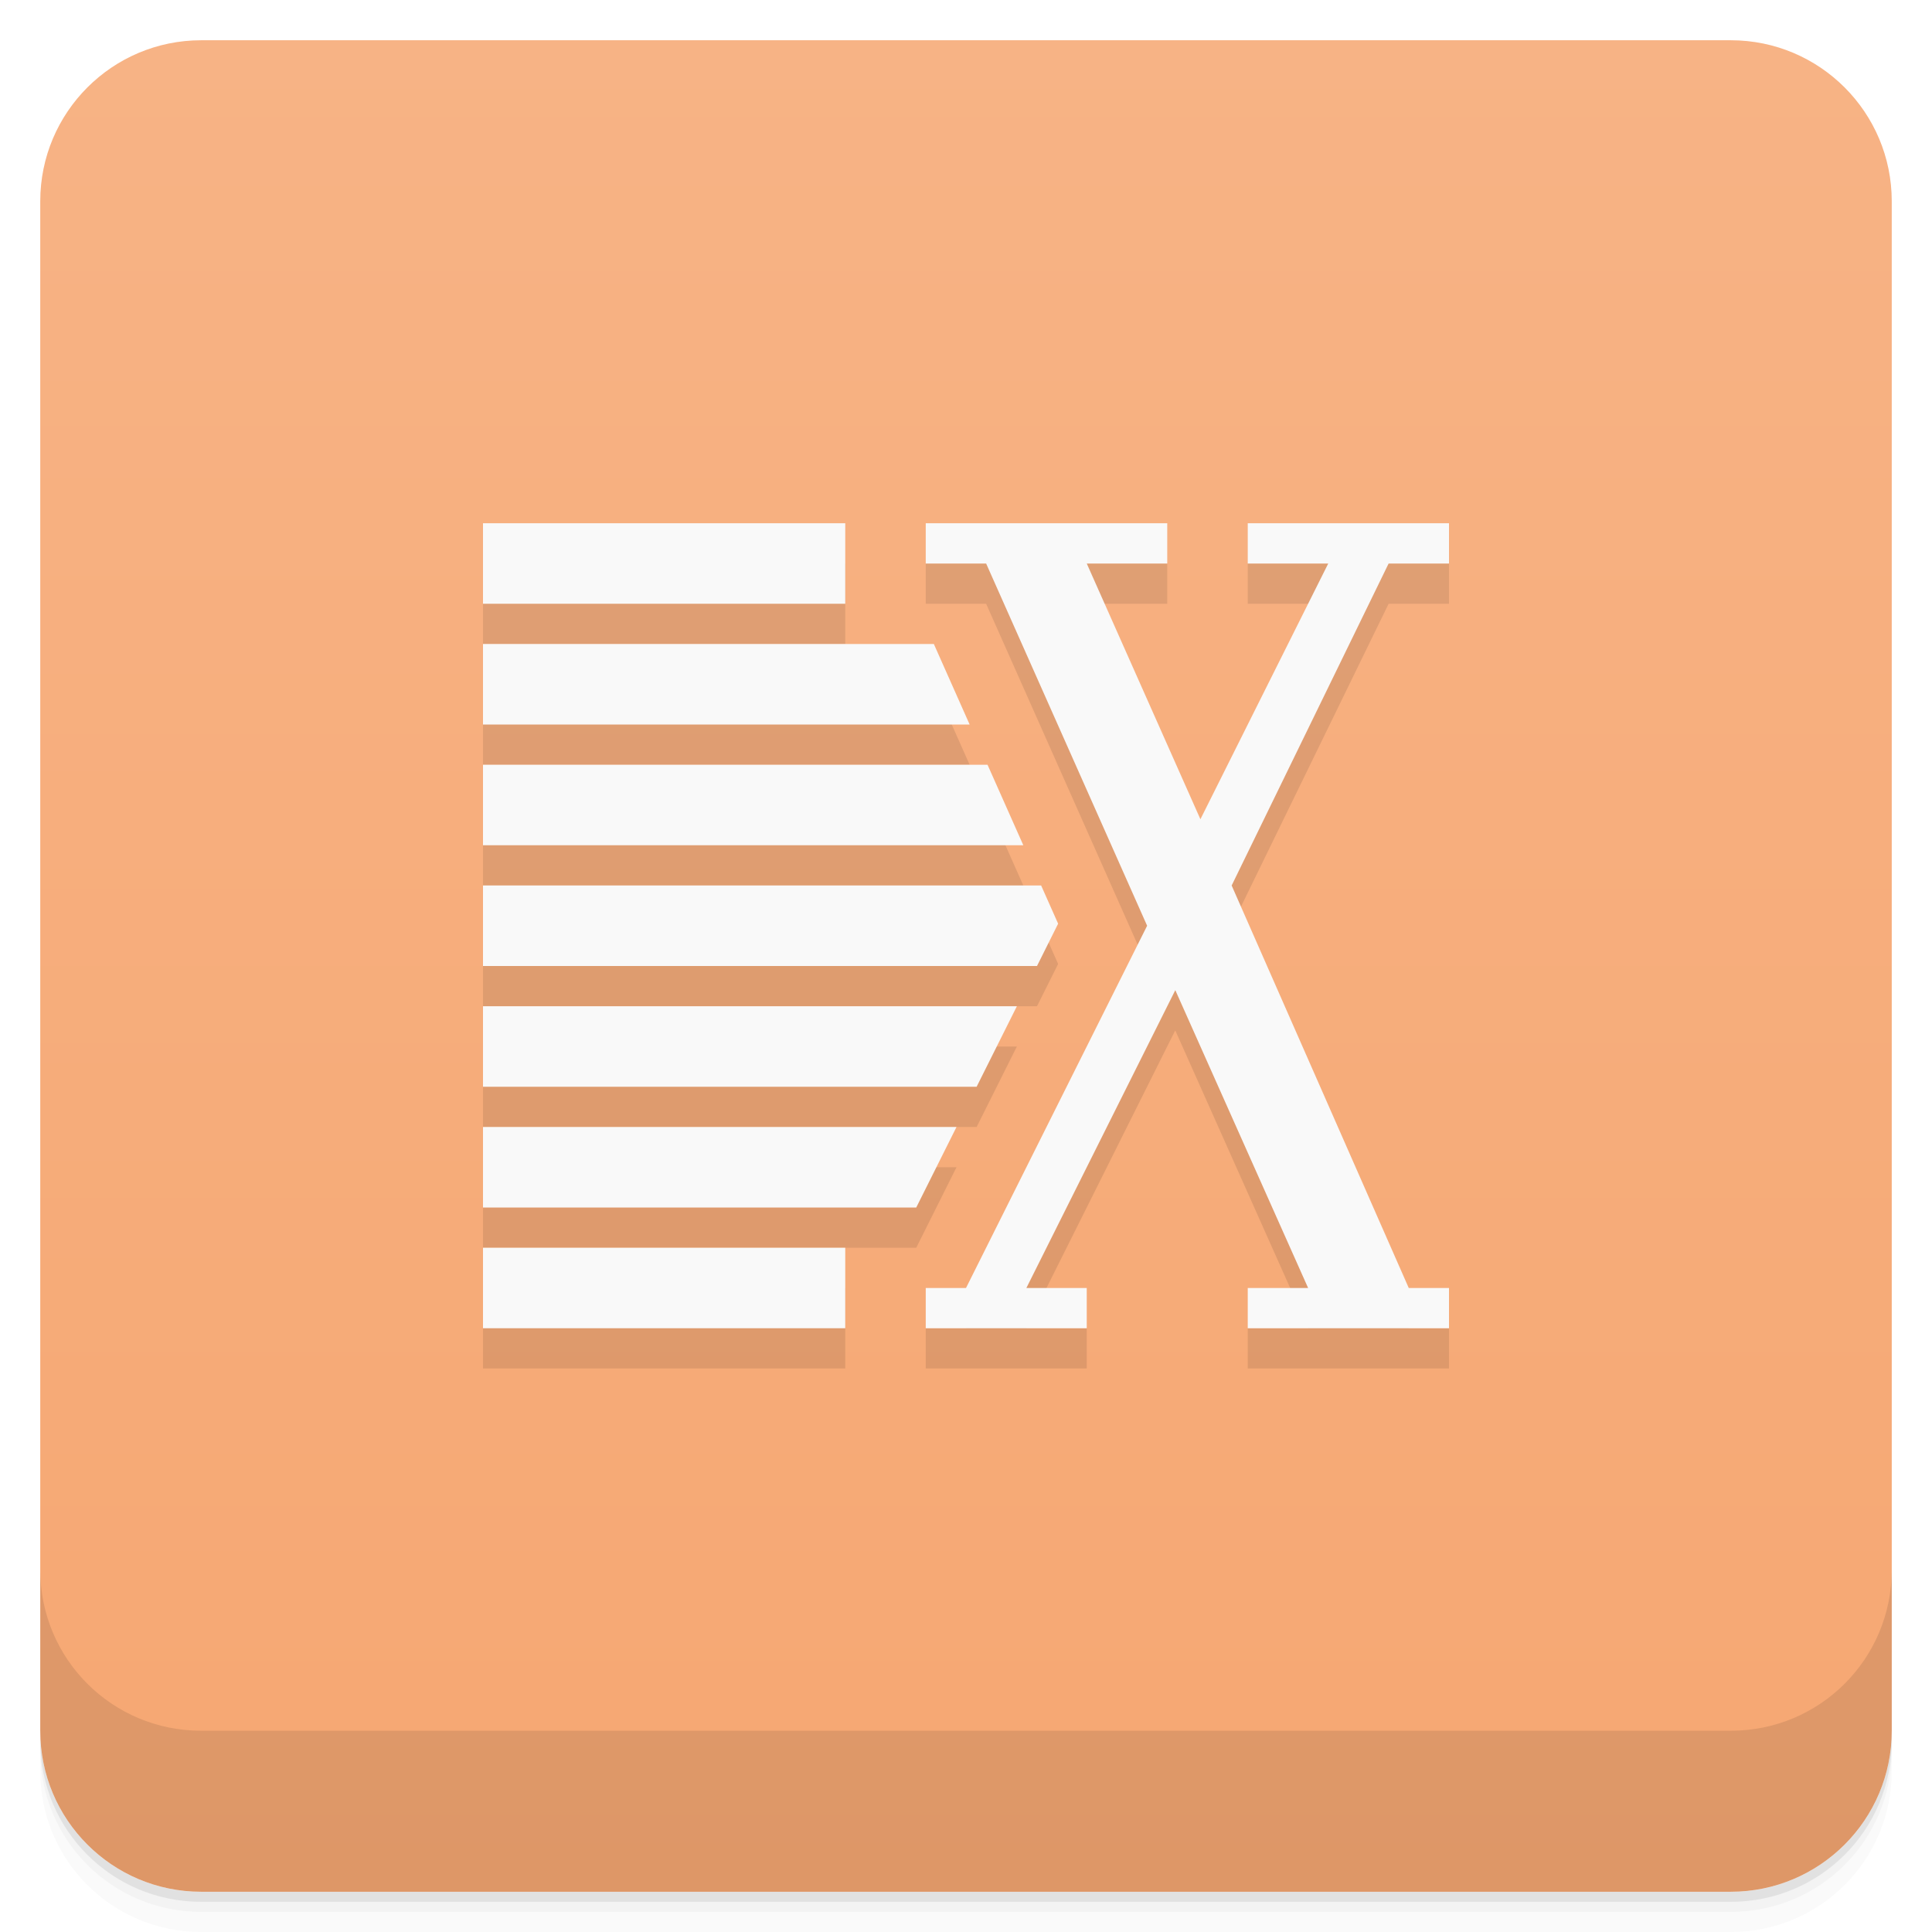
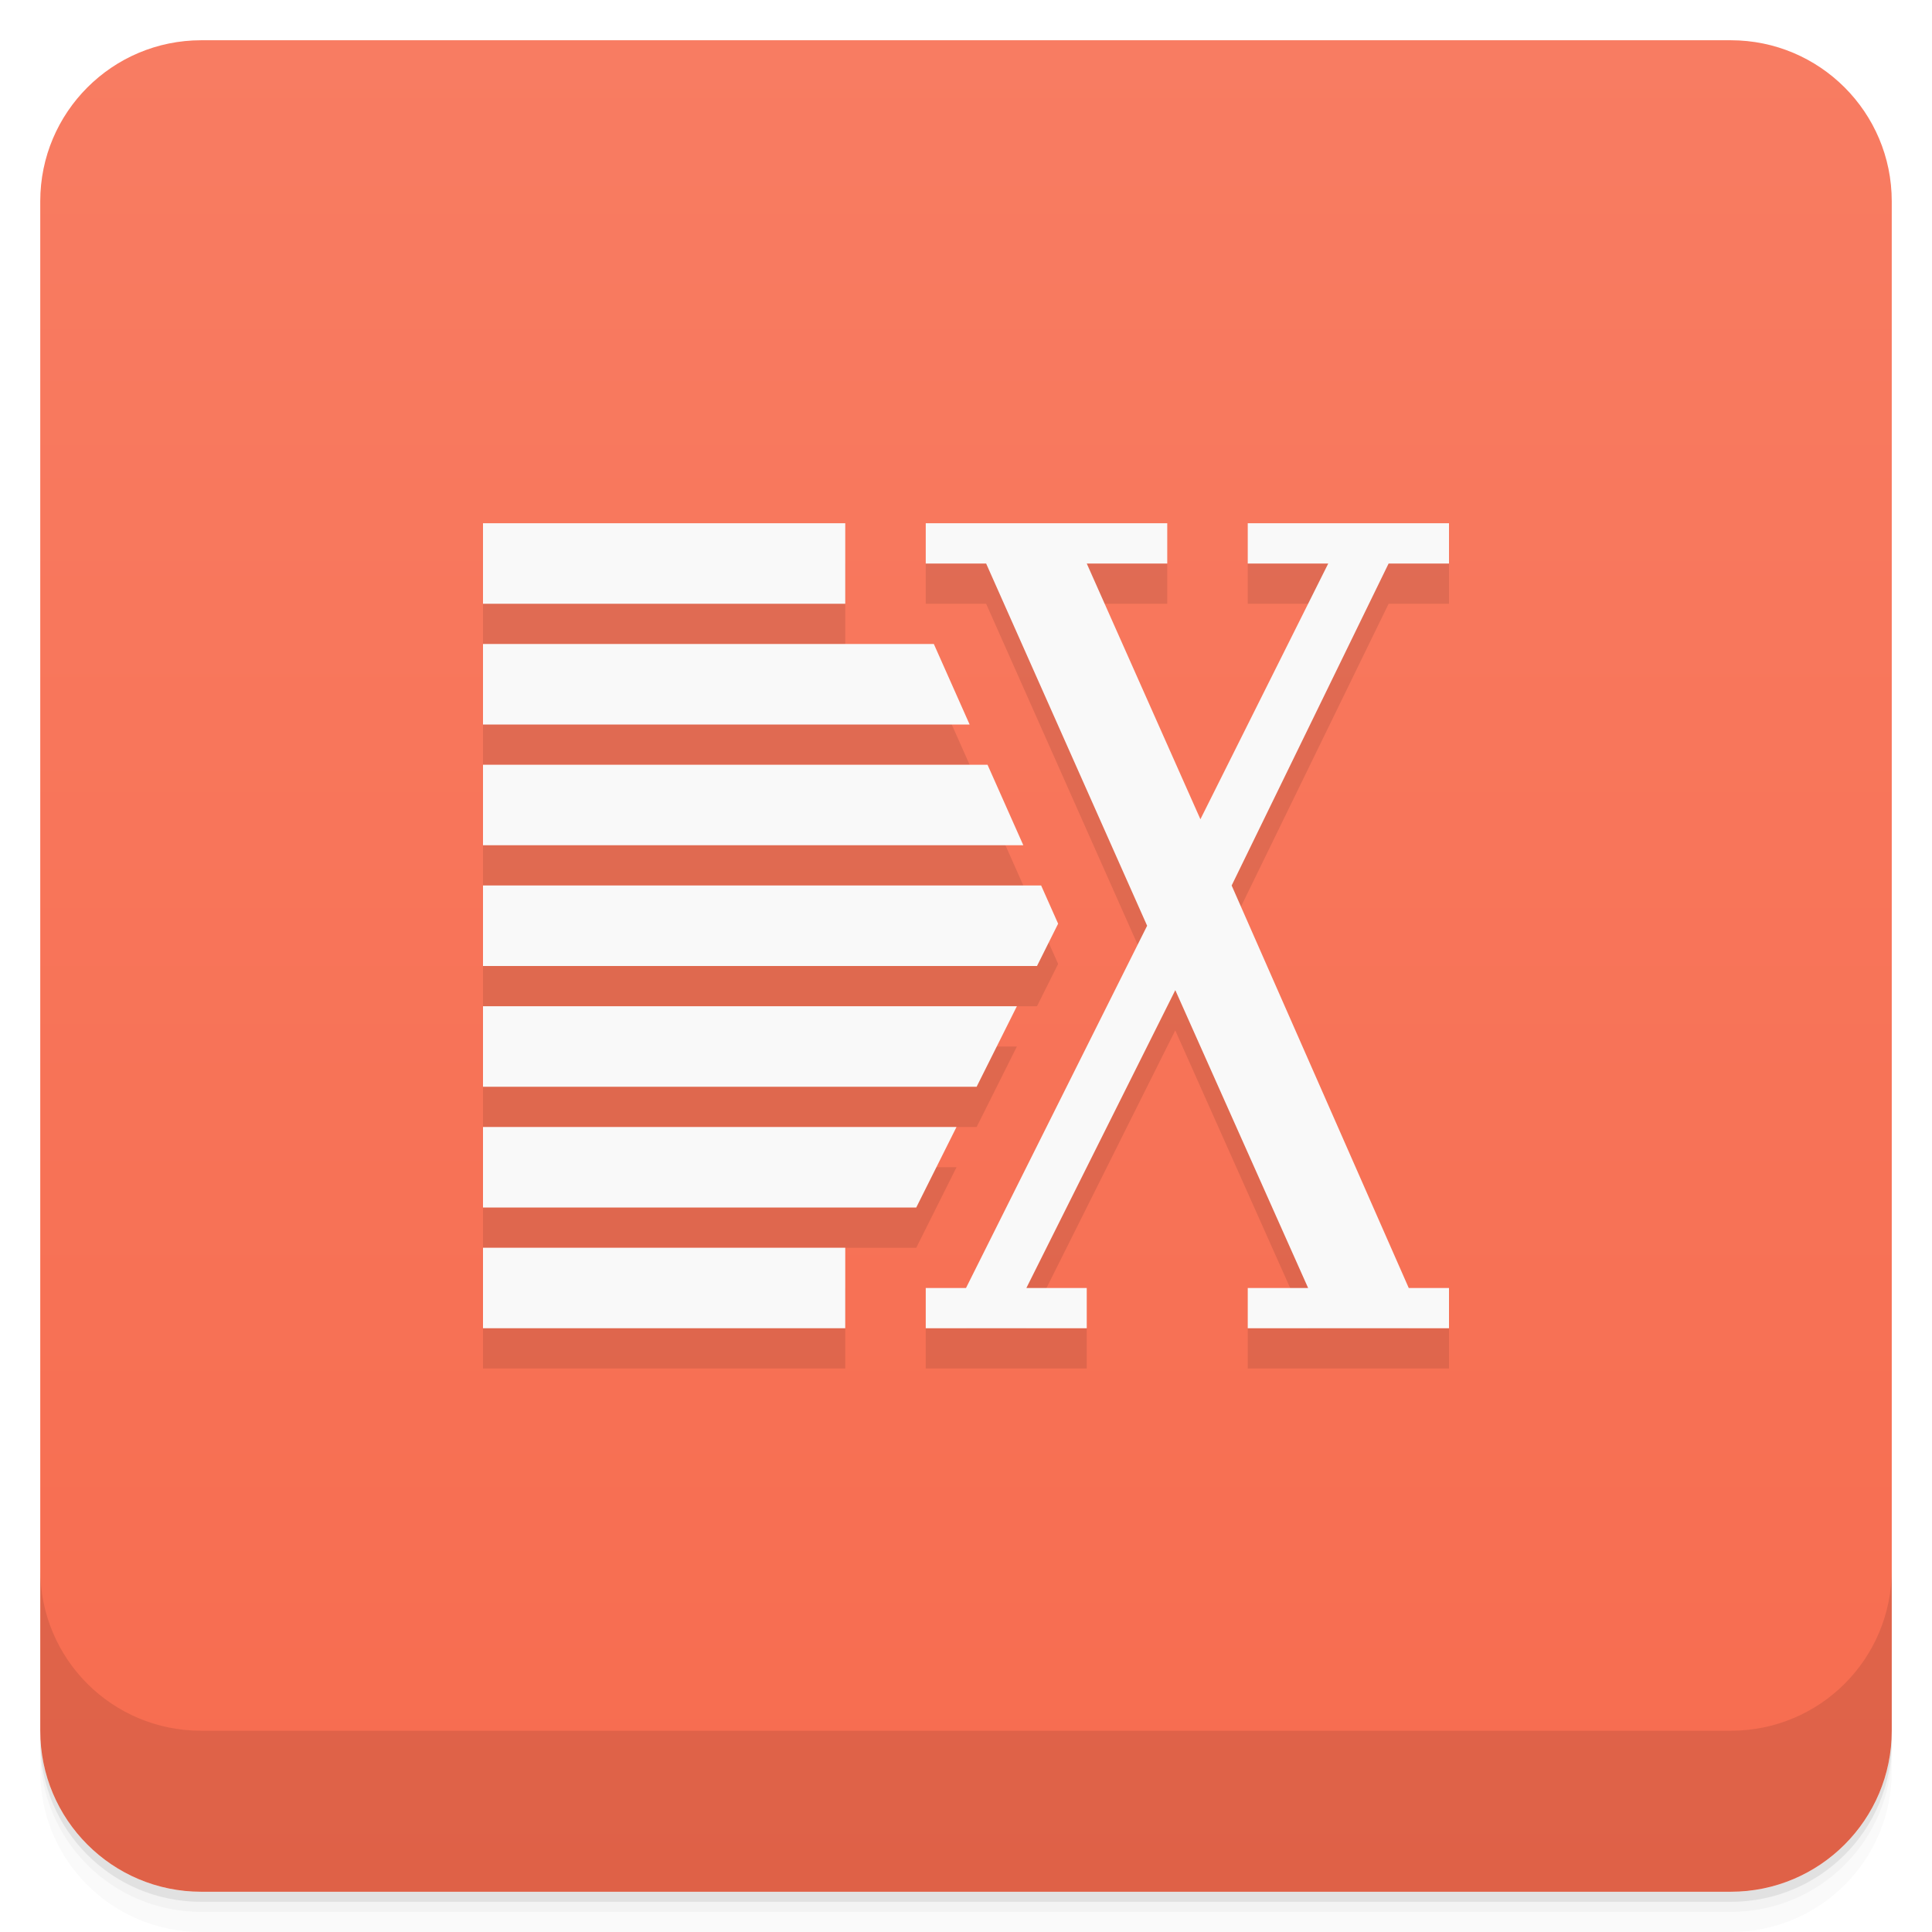
<svg xmlns="http://www.w3.org/2000/svg" version="1.1" viewBox="0 0 48 48">
  <defs>
    <linearGradient id="bg" x2="0" y1="1" y2="47" gradientUnits="userSpaceOnUse">
-       <stop style="stop-color:#f7b385" offset="0" />
-       <stop style="stop-color:#f6a772" offset="1" />
+       <stop style="stop-color:#f87c62" offset="0" />
+       <stop style="stop-color:#f76c4f" offset="1" />
    </linearGradient>
  </defs>
  <path d="m1 43v0.25c0 2.216 1.784 4 4 4h38c2.216 0 4-1.784 4-4v-0.25c0 2.216-1.784 4-4 4h-38c-2.216 0-4-1.784-4-4zm0 0.5v0.5c0 2.216 1.784 4 4 4h38c2.216 0 4-1.784 4-4v-0.5c0 2.216-1.784 4-4 4h-38c-2.216 0-4-1.784-4-4z" style="opacity:.02" />
  <path d="m1 43.25v0.25c0 2.216 1.784 4 4 4h38c2.216 0 4-1.784 4-4v-0.25c0 2.216-1.784 4-4 4h-38c-2.216 0-4-1.784-4-4z" style="opacity:.05" />
  <path d="m1 43v0.25c0 2.216 1.784 4 4 4h38c2.216 0 4-1.784 4-4v-0.25c0 2.216-1.784 4-4 4h-38c-2.216 0-4-1.784-4-4z" style="opacity:.1" />
  <rect x="1" y="1" width="46" height="46" rx="4" style="fill:url(#bg)" />
  <path d="m1 39v4c0 2.216 1.784 4 4 4h38c2.216 0 4-1.784 4-4v-4c0 2.216-1.784 4-4 4h-38c-2.216 0-4-1.784-4-4z" style="opacity:.1" />
  <path d="m12 14v2h9v-2zm11 0v1h1.5l4 9-4.5 9h-1v1h4v-1h-1.5l3.699-7.4 3.301 7.4h-1.5v1h5v-1h-1l-4.4-10 3.9-8h1.5v-1h-5v1h2l-3.176 6.354-2.824-6.354h2v-1zm-11 3v2h12.09l-0.889-2h-2.201zm0 3v2h13.424l-0.889-2zm0 3v2h13.764l0.525-1.051-0.422-0.949zm0 3v2h12.264l1-2zm0 3v2h10.764l1-2zm0 3v2h9v-2z" style="opacity:.1;paint-order:normal" />
  <path d="m23 13v1h1.5l4 9-4.5 9h-1v1h4v-1h-1.5l3.7-7.4 3.3 7.4h-1.5v1h5v-1h-1l-4.4-10 3.9-8h1.5v-1h-5v1h2l-3.176 6.354-2.824-6.354h2v-1z" style="fill:#f9f9f9;paint-order:normal" />
  <path d="m12 13v2h9v-2zm0 3v2h12.09l-0.889-2h-2.201zm0 3v2h13.424l-0.889-2zm0 3v2h13.764l0.525-1.051-0.422-0.949zm0 3v2h12.264l1-2zm0 3v2h10.764l1-2zm0 3v2h9v-2z" style="fill:#f9f9f9;paint-order:normal" />
</svg>
